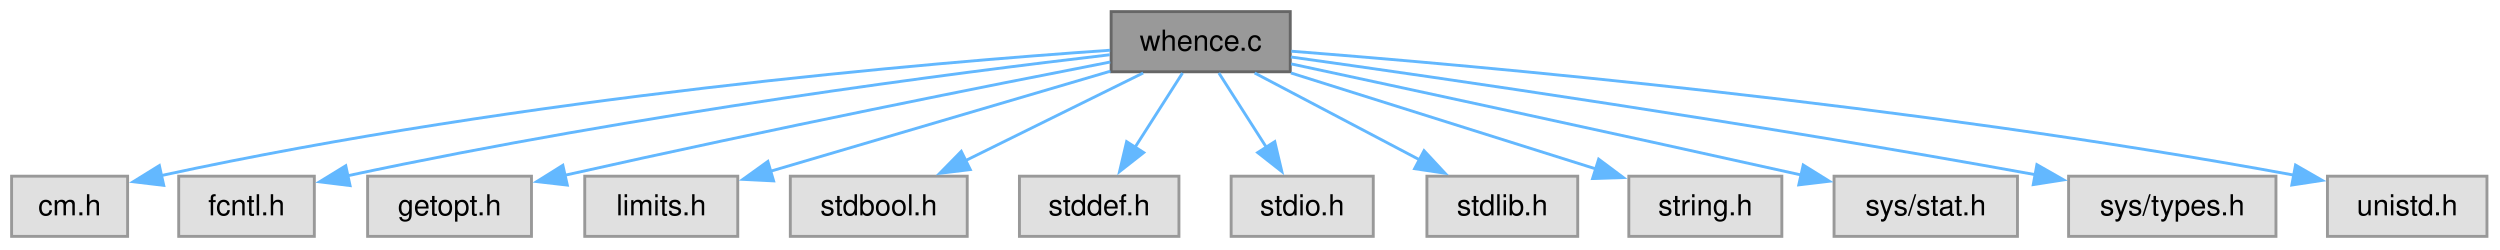
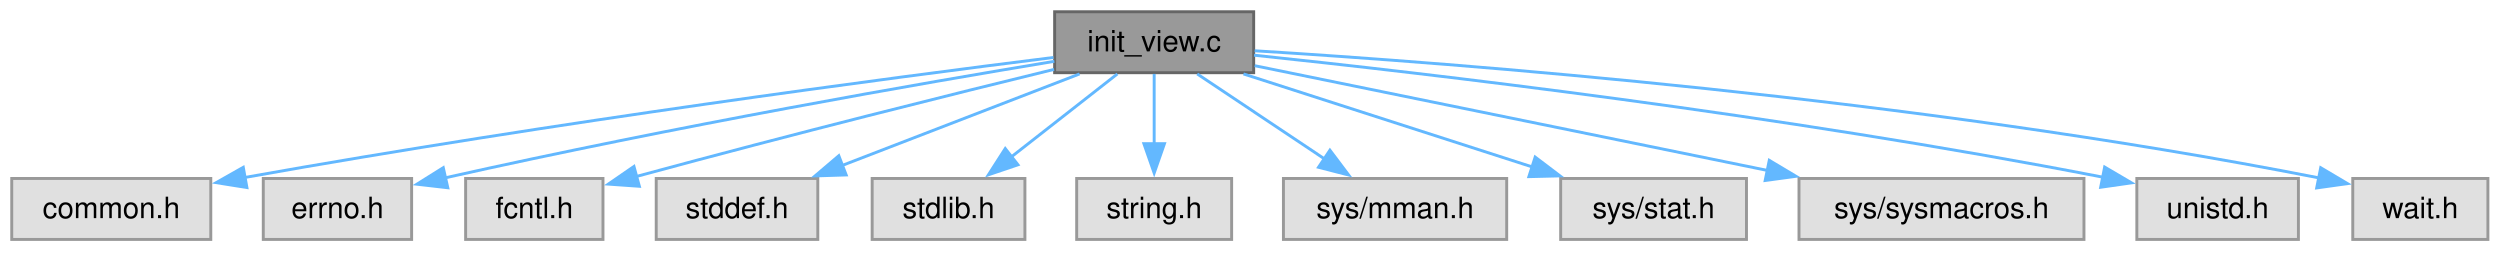
- <svg xmlns="http://www.w3.org/2000/svg" xmlns:xlink="http://www.w3.org/1999/xlink" width="862pt" height="86pt" viewBox="0.00 0.00 862.00 86.00">
+ <svg xmlns="http://www.w3.org/2000/svg" xmlns:xlink="http://www.w3.org/1999/xlink" width="851pt" height="86pt" viewBox="0.00 0.00 851.00 86.00">
  <g id="graph0" class="graph" transform="scale(1 1) rotate(0) translate(4 81.5)">
    <g id="Node000001" class="node">
      <g id="a_Node000001">
-         <a xlink:title="Find the full path of a file in the directories specified by the.">
-           <polygon fill="#999999" stroke="#666666" points="440.88,-77.5 379.12,-77.5 379.12,-56.75 440.88,-56.75 440.88,-77.5" />
-           <text xml:space="preserve" text-anchor="middle" x="410" y="-64" font-family="Helvetica,sans-Serif" font-size="10.00">whence.c</text>
+         <a xlink:title="Initialize C-Menu View Screen IO and Input.">
+           <polygon fill="#999999" stroke="#666666" points="422.75,-77.5 355,-77.5 355,-56.75 422.75,-56.75 422.75,-77.5" />
+           <text xml:space="preserve" text-anchor="middle" x="388.88" y="-64" font-family="Helvetica,sans-Serif" font-size="10.00">init_view.c</text>
        </a>
      </g>
    </g>
    <g id="Node000002" class="node">
      <g id="a_Node000002">
        <a xlink:title=" ">
-           <polygon fill="#e0e0e0" stroke="#999999" points="40,-20.75 0,-20.75 0,0 40,0 40,-20.75" />
-           <text xml:space="preserve" text-anchor="middle" x="20" y="-7.25" font-family="Helvetica,sans-Serif" font-size="10.00">cm.h</text>
+           <polygon fill="#e0e0e0" stroke="#999999" points="67.75,-20.75 0,-20.75 0,0 67.75,0 67.75,-20.75" />
+           <text xml:space="preserve" text-anchor="middle" x="33.88" y="-7.25" font-family="Helvetica,sans-Serif" font-size="10.00">common.h</text>
        </a>
      </g>
    </g>
    <g id="edge1_Node000001_Node000002" class="edge">
      <g id="a_edge1_Node000001_Node000002">
        <a xlink:title=" ">
-           <path fill="none" stroke="#63b8ff" d="M378.76,-64.18C317.54,-59.95 177.47,-48.18 51.44,-20.94" />
-           <polygon fill="#63b8ff" stroke="#63b8ff" points="52.46,-17.58 41.94,-18.84 50.95,-24.41 52.46,-17.58" />
+           <path fill="none" stroke="#63b8ff" d="M354.58,-61.94C298.97,-54.98 185.43,-40.05 79.33,-21.09" />
+           <polygon fill="#63b8ff" stroke="#63b8ff" points="80.05,-17.66 69.59,-19.33 78.81,-24.55 80.05,-17.66" />
        </a>
      </g>
    </g>
    <g id="Node000003" class="node">
      <g id="a_Node000003">
        <a xlink:title=" ">
-           <polygon fill="#e0e0e0" stroke="#999999" points="104.38,-20.75 57.62,-20.75 57.62,0 104.38,0 104.38,-20.75" />
-           <text xml:space="preserve" text-anchor="middle" x="81" y="-7.25" font-family="Helvetica,sans-Serif" font-size="10.00">fcntl.h</text>
+           <polygon fill="#e0e0e0" stroke="#999999" points="136.12,-20.75 85.62,-20.75 85.62,0 136.12,0 136.12,-20.75" />
+           <text xml:space="preserve" text-anchor="middle" x="110.88" y="-7.25" font-family="Helvetica,sans-Serif" font-size="10.00">errno.h</text>
        </a>
      </g>
    </g>
    <g id="edge2_Node000001_Node000003" class="edge">
      <g id="a_edge2_Node000001_Node000003">
        <a xlink:title=" ">
-           <path fill="none" stroke="#63b8ff" d="M378.66,-62.62C326.28,-56.49 217.5,-42.58 115.79,-20.89" />
-           <polygon fill="#63b8ff" stroke="#63b8ff" points="116.7,-17.51 106.18,-18.81 115.22,-24.35 116.7,-17.51" />
+           <path fill="none" stroke="#63b8ff" d="M354.9,-60.63C309.79,-53.15 227.42,-38.86 147.22,-20.9" />
+           <polygon fill="#63b8ff" stroke="#63b8ff" points="148.43,-17.59 137.91,-18.8 146.89,-24.42 148.43,-17.59" />
        </a>
      </g>
    </g>
    <g id="Node000004" class="node">
      <g id="a_Node000004">
        <a xlink:title=" ">
-           <polygon fill="#e0e0e0" stroke="#999999" points="179.25,-20.75 122.75,-20.75 122.75,0 179.25,0 179.25,-20.75" />
-           <text xml:space="preserve" text-anchor="middle" x="151" y="-7.25" font-family="Helvetica,sans-Serif" font-size="10.00">getopt.h</text>
+           <polygon fill="#e0e0e0" stroke="#999999" points="201.25,-20.75 154.5,-20.75 154.5,0 201.25,0 201.25,-20.75" />
+           <text xml:space="preserve" text-anchor="middle" x="177.88" y="-7.25" font-family="Helvetica,sans-Serif" font-size="10.00">fcntl.h</text>
        </a>
      </g>
    </g>
    <g id="edge3_Node000001_Node000004" class="edge">
      <g id="a_edge3_Node000001_Node000004">
        <a xlink:title=" ">
-           <path fill="none" stroke="#63b8ff" d="M378.81,-60.12C337.94,-52.17 263.81,-37.45 190.42,-21" />
-           <polygon fill="#63b8ff" stroke="#63b8ff" points="191.61,-17.68 181.08,-18.89 190.07,-24.51 191.61,-17.68" />
+           <path fill="none" stroke="#63b8ff" d="M354.8,-57.88C320.96,-49.61 267.36,-36.28 212.58,-21.42" />
+           <polygon fill="#63b8ff" stroke="#63b8ff" points="213.64,-18.09 203.07,-18.83 211.8,-24.84 213.64,-18.09" />
        </a>
      </g>
    </g>
    <g id="Node000005" class="node">
      <g id="a_Node000005">
        <a xlink:title=" ">
-           <polygon fill="#e0e0e0" stroke="#999999" points="250.38,-20.75 197.62,-20.75 197.62,0 250.38,0 250.38,-20.75" />
-           <text xml:space="preserve" text-anchor="middle" x="224" y="-7.25" font-family="Helvetica,sans-Serif" font-size="10.00">limits.h</text>
+           <polygon fill="#e0e0e0" stroke="#999999" points="274.38,-20.75 219.38,-20.75 219.38,0 274.38,0 274.38,-20.75" />
+           <text xml:space="preserve" text-anchor="middle" x="246.88" y="-7.25" font-family="Helvetica,sans-Serif" font-size="10.00">stddef.h</text>
        </a>
      </g>
    </g>
    <g id="edge4_Node000001_Node000005" class="edge">
      <g id="a_edge4_Node000001_Node000005">
        <a xlink:title=" ">
-           <path fill="none" stroke="#63b8ff" d="M378.87,-56.96C346.63,-47.47 296.23,-32.64 261.74,-22.48" />
-           <polygon fill="#63b8ff" stroke="#63b8ff" points="262.74,-19.13 252.16,-19.66 260.76,-25.84 262.74,-19.13" />
+           <path fill="none" stroke="#63b8ff" d="M363.49,-56.34C340.97,-47.66 307.85,-34.88 282.65,-25.17" />
+           <polygon fill="#63b8ff" stroke="#63b8ff" points="284.04,-21.95 273.45,-21.62 281.53,-28.49 284.04,-21.95" />
        </a>
      </g>
    </g>
    <g id="Node000006" class="node">
      <g id="a_Node000006">
        <a xlink:title=" ">
-           <polygon fill="#e0e0e0" stroke="#999999" points="329.5,-20.75 268.5,-20.75 268.5,0 329.5,0 329.5,-20.75" />
-           <text xml:space="preserve" text-anchor="middle" x="299" y="-7.25" font-family="Helvetica,sans-Serif" font-size="10.00">stdbool.h</text>
+           <polygon fill="#e0e0e0" stroke="#999999" points="344.88,-20.75 292.88,-20.75 292.88,0 344.88,0 344.88,-20.75" />
+           <text xml:space="preserve" text-anchor="middle" x="318.88" y="-7.25" font-family="Helvetica,sans-Serif" font-size="10.00">stdlib.h</text>
        </a>
      </g>
    </g>
    <g id="edge5_Node000001_Node000006" class="edge">
      <g id="a_edge5_Node000001_Node000006">
        <a xlink:title=" ">
-           <path fill="none" stroke="#63b8ff" d="M390.16,-56.34C373.11,-47.93 348.28,-35.68 328.84,-26.09" />
-           <polygon fill="#63b8ff" stroke="#63b8ff" points="330.55,-23.03 320.03,-21.75 327.45,-29.31 330.55,-23.03" />
+           <path fill="none" stroke="#63b8ff" d="M376.36,-56.34C366.31,-48.47 351.96,-37.25 340.12,-27.99" />
+           <polygon fill="#63b8ff" stroke="#63b8ff" points="342.51,-25.41 332.47,-22.01 338.19,-30.93 342.51,-25.41" />
        </a>
      </g>
    </g>
    <g id="Node000007" class="node">
      <g id="a_Node000007">
        <a xlink:title=" ">
-           <polygon fill="#e0e0e0" stroke="#999999" points="402.5,-20.75 347.5,-20.75 347.5,0 402.5,0 402.5,-20.75" />
-           <text xml:space="preserve" text-anchor="middle" x="375" y="-7.25" font-family="Helvetica,sans-Serif" font-size="10.00">stddef.h</text>
+           <polygon fill="#e0e0e0" stroke="#999999" points="415.25,-20.75 362.5,-20.75 362.5,0 415.25,0 415.25,-20.75" />
+           <text xml:space="preserve" text-anchor="middle" x="388.88" y="-7.25" font-family="Helvetica,sans-Serif" font-size="10.00">string.h</text>
        </a>
      </g>
    </g>
    <g id="edge6_Node000001_Node000007" class="edge">
      <g id="a_edge6_Node000001_Node000007">
        <a xlink:title=" ">
-           <path fill="none" stroke="#63b8ff" d="M403.74,-56.34C399.16,-49.17 392.8,-39.23 387.23,-30.51" />
-           <polygon fill="#63b8ff" stroke="#63b8ff" points="390.35,-28.89 382.02,-22.35 384.46,-32.66 390.35,-28.89" />
+           <path fill="none" stroke="#63b8ff" d="M388.88,-56.34C388.88,-49.72 388.88,-40.72 388.88,-32.52" />
+           <polygon fill="#63b8ff" stroke="#63b8ff" points="392.38,-32.59 388.88,-22.59 385.38,-32.59 392.38,-32.59" />
        </a>
      </g>
    </g>
    <g id="Node000008" class="node">
      <g id="a_Node000008">
        <a xlink:title=" ">
-           <polygon fill="#e0e0e0" stroke="#999999" points="469.5,-20.75 420.5,-20.75 420.5,0 469.5,0 469.5,-20.75" />
-           <text xml:space="preserve" text-anchor="middle" x="445" y="-7.25" font-family="Helvetica,sans-Serif" font-size="10.00">stdio.h</text>
+           <polygon fill="#e0e0e0" stroke="#999999" points="508.88,-20.75 432.88,-20.75 432.88,0 508.88,0 508.88,-20.75" />
+           <text xml:space="preserve" text-anchor="middle" x="470.88" y="-7.25" font-family="Helvetica,sans-Serif" font-size="10.00">sys/mman.h</text>
        </a>
      </g>
    </g>
    <g id="edge7_Node000001_Node000008" class="edge">
      <g id="a_edge7_Node000001_Node000008">
        <a xlink:title=" ">
-           <path fill="none" stroke="#63b8ff" d="M416.26,-56.34C420.84,-49.17 427.2,-39.23 432.77,-30.51" />
-           <polygon fill="#63b8ff" stroke="#63b8ff" points="435.54,-32.66 437.98,-22.35 429.65,-28.89 435.54,-32.66" />
+           <path fill="none" stroke="#63b8ff" d="M403.53,-56.34C415.55,-48.32 432.79,-36.81 446.81,-27.44" />
+           <polygon fill="#63b8ff" stroke="#63b8ff" points="448.71,-30.38 455.08,-21.92 444.82,-24.56 448.71,-30.38" />
        </a>
      </g>
    </g>
    <g id="Node000009" class="node">
      <g id="a_Node000009">
        <a xlink:title=" ">
-           <polygon fill="#e0e0e0" stroke="#999999" points="540,-20.75 488,-20.75 488,0 540,0 540,-20.75" />
-           <text xml:space="preserve" text-anchor="middle" x="514" y="-7.25" font-family="Helvetica,sans-Serif" font-size="10.00">stdlib.h</text>
+           <polygon fill="#e0e0e0" stroke="#999999" points="590.5,-20.75 527.25,-20.75 527.25,0 590.5,0 590.5,-20.75" />
+           <text xml:space="preserve" text-anchor="middle" x="558.88" y="-7.25" font-family="Helvetica,sans-Serif" font-size="10.00">sys/stat.h</text>
        </a>
      </g>
    </g>
    <g id="edge8_Node000001_Node000009" class="edge">
      <g id="a_edge8_Node000001_Node000009">
        <a xlink:title=" ">
-           <path fill="none" stroke="#63b8ff" d="M428.59,-56.34C444.42,-48.01 467.4,-35.91 485.54,-26.36" />
-           <polygon fill="#63b8ff" stroke="#63b8ff" points="487.01,-29.54 494.23,-21.78 483.75,-23.34 487.01,-29.54" />
+           <path fill="none" stroke="#63b8ff" d="M419.27,-56.34C446.74,-47.49 487.41,-34.39 517.78,-24.61" />
+           <polygon fill="#63b8ff" stroke="#63b8ff" points="518.57,-28.03 527.02,-21.63 516.43,-21.37 518.57,-28.03" />
        </a>
      </g>
    </g>
    <g id="Node000010" class="node">
      <g id="a_Node000010">
        <a xlink:title=" ">
-           <polygon fill="#e0e0e0" stroke="#999999" points="610.38,-20.75 557.62,-20.75 557.62,0 610.38,0 610.38,-20.75" />
-           <text xml:space="preserve" text-anchor="middle" x="584" y="-7.25" font-family="Helvetica,sans-Serif" font-size="10.00">string.h</text>
+           <polygon fill="#e0e0e0" stroke="#999999" points="705.38,-20.75 608.38,-20.75 608.38,0 705.38,0 705.38,-20.75" />
+           <text xml:space="preserve" text-anchor="middle" x="656.88" y="-7.25" font-family="Helvetica,sans-Serif" font-size="10.00">sys/sysmacros.h</text>
        </a>
      </g>
    </g>
    <g id="edge9_Node000001_Node000010" class="edge">
      <g id="a_edge9_Node000001_Node000010">
        <a xlink:title=" ">
-           <path fill="none" stroke="#63b8ff" d="M441.11,-56.34C470.53,-47.08 514.75,-33.16 546.2,-23.27" />
-           <polygon fill="#63b8ff" stroke="#63b8ff" points="547.22,-26.62 555.71,-20.28 545.12,-19.94 547.22,-26.62" />
+           <path fill="none" stroke="#63b8ff" d="M423.09,-59.14C467.09,-50.15 544.21,-34.39 597.79,-23.45" />
+           <polygon fill="#63b8ff" stroke="#63b8ff" points="598.26,-26.92 607.36,-21.49 596.86,-20.06 598.26,-26.92" />
        </a>
      </g>
    </g>
    <g id="Node000011" class="node">
      <g id="a_Node000011">
        <a xlink:title=" ">
-           <polygon fill="#e0e0e0" stroke="#999999" points="691.62,-20.75 628.38,-20.75 628.38,0 691.62,0 691.62,-20.75" />
-           <text xml:space="preserve" text-anchor="middle" x="660" y="-7.25" font-family="Helvetica,sans-Serif" font-size="10.00">sys/stat.h</text>
+           <polygon fill="#e0e0e0" stroke="#999999" points="778.38,-20.75 723.38,-20.75 723.38,0 778.38,0 778.38,-20.75" />
+           <text xml:space="preserve" text-anchor="middle" x="750.88" y="-7.25" font-family="Helvetica,sans-Serif" font-size="10.00">unistd.h</text>
        </a>
      </g>
    </g>
    <g id="edge10_Node000001_Node000011" class="edge">
      <g id="a_edge10_Node000001_Node000011">
        <a xlink:title=" ">
-           <path fill="none" stroke="#63b8ff" d="M441.18,-59.47C479.97,-51.16 548.52,-36.4 617.2,-21.13" />
-           <polygon fill="#63b8ff" stroke="#63b8ff" points="617.75,-24.6 626.75,-19.01 616.22,-17.76 617.75,-24.6" />
+           <path fill="none" stroke="#63b8ff" d="M422.88,-62.71C480.5,-56.64 601.13,-42.72 712,-21.15" />
+           <polygon fill="#63b8ff" stroke="#63b8ff" points="712.42,-24.63 721.56,-19.26 711.07,-17.76 712.42,-24.63" />
        </a>
      </g>
    </g>
    <g id="Node000012" class="node">
      <g id="a_Node000012">
        <a xlink:title=" ">
-           <polygon fill="#e0e0e0" stroke="#999999" points="780.75,-20.75 709.25,-20.75 709.25,0 780.75,0 780.75,-20.75" />
-           <text xml:space="preserve" text-anchor="middle" x="745" y="-7.25" font-family="Helvetica,sans-Serif" font-size="10.00">sys/types.h</text>
+           <polygon fill="#e0e0e0" stroke="#999999" points="842.88,-20.75 796.88,-20.75 796.88,0 842.88,0 842.88,-20.75" />
+           <text xml:space="preserve" text-anchor="middle" x="819.88" y="-7.25" font-family="Helvetica,sans-Serif" font-size="10.00">wait.h</text>
        </a>
      </g>
    </g>
    <g id="edge11_Node000001_Node000012" class="edge">
      <g id="a_edge11_Node000001_Node000012">
        <a xlink:title=" ">
-           <path fill="none" stroke="#63b8ff" d="M441.1,-61.85C492.51,-54.66 598.68,-39.29 697.89,-21.25" />
-           <polygon fill="#63b8ff" stroke="#63b8ff" points="698.32,-24.73 707.53,-19.48 697.06,-17.85 698.32,-24.73" />
-         </a>
-       </g>
-     </g>
-     <g id="Node000013" class="node">
-       <g id="a_Node000013">
-         <a xlink:title=" ">
-           <polygon fill="#e0e0e0" stroke="#999999" points="853.5,-20.75 798.5,-20.75 798.5,0 853.5,0 853.5,-20.75" />
-           <text xml:space="preserve" text-anchor="middle" x="826" y="-7.25" font-family="Helvetica,sans-Serif" font-size="10.00">unistd.h</text>
-         </a>
-       </g>
-     </g>
-     <g id="edge12_Node000001_Node000013" class="edge">
-       <g id="a_edge12_Node000001_Node000013">
-         <a xlink:title=" ">
-           <path fill="none" stroke="#63b8ff" d="M441.25,-63.84C504.7,-58.89 653.29,-45.74 786.94,-21.12" />
-           <polygon fill="#63b8ff" stroke="#63b8ff" points="787.5,-24.58 796.69,-19.3 786.22,-17.7 787.5,-24.58" />
+           <path fill="none" stroke="#63b8ff" d="M423.08,-64.22C490.62,-60.04 645.96,-48.32 785.29,-20.96" />
+           <polygon fill="#63b8ff" stroke="#63b8ff" points="785.97,-24.4 795.09,-19 784.6,-17.53 785.97,-24.4" />
        </a>
      </g>
    </g>
  </g>
</svg>
